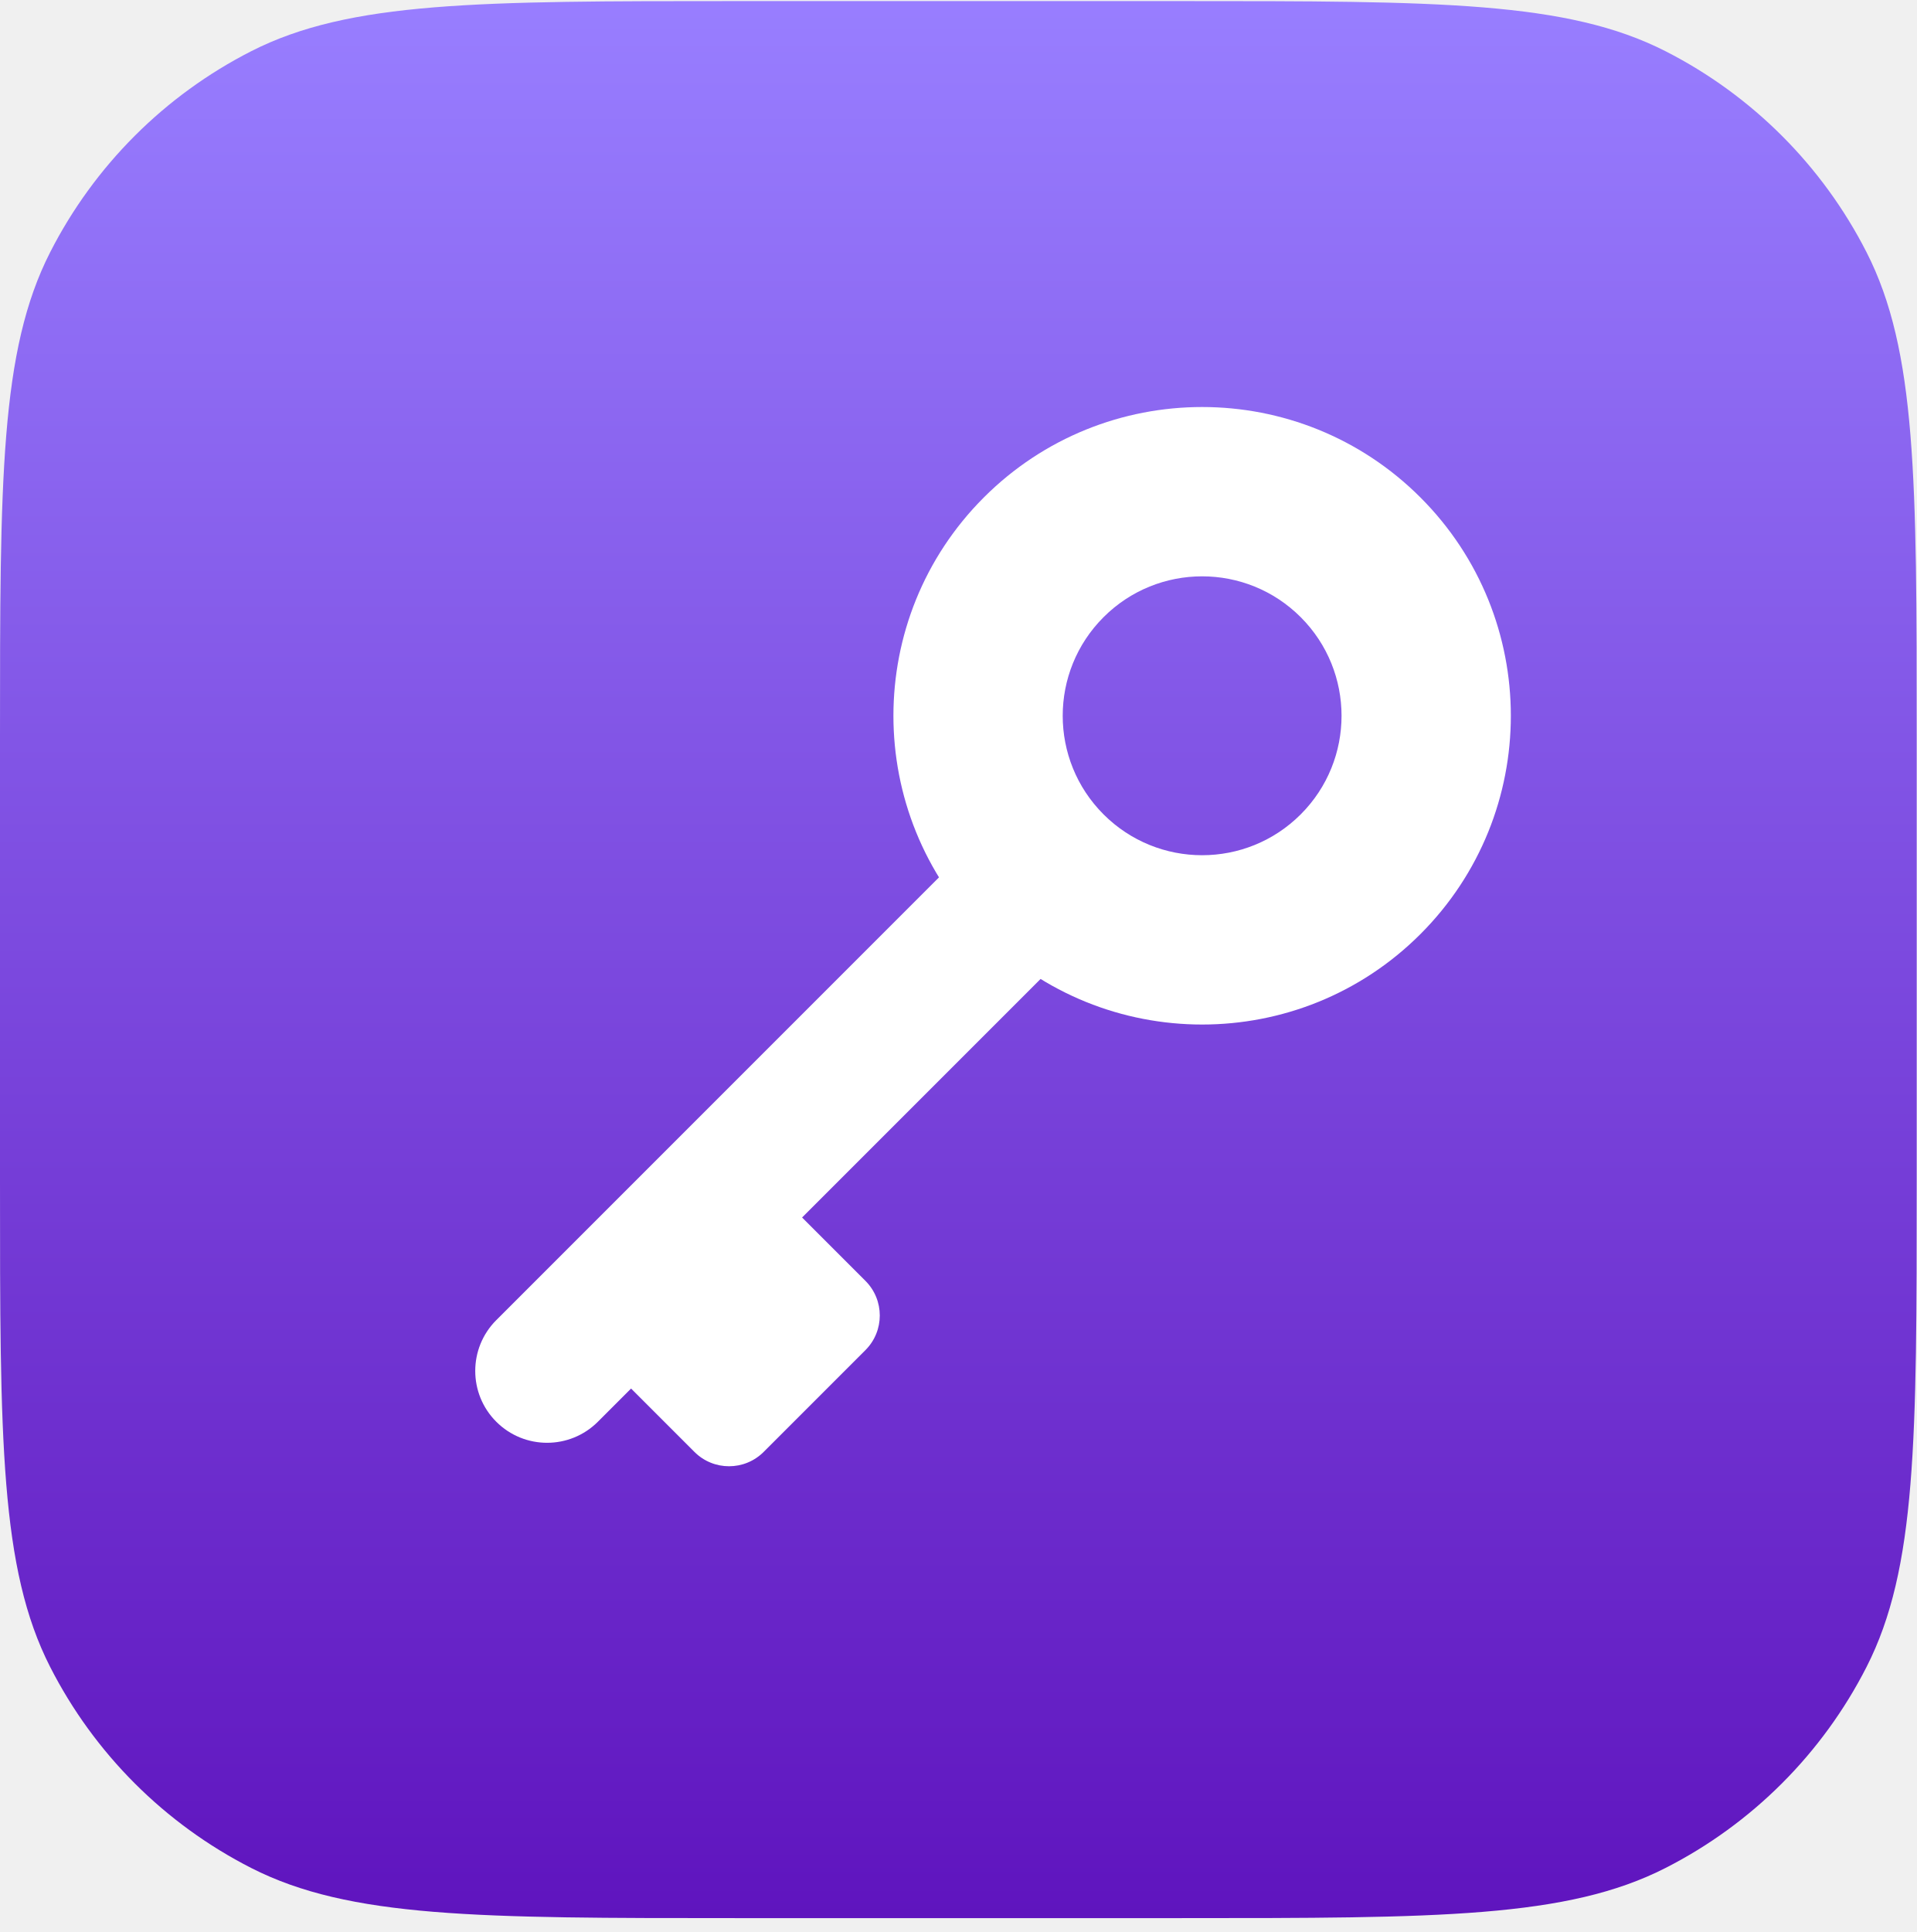
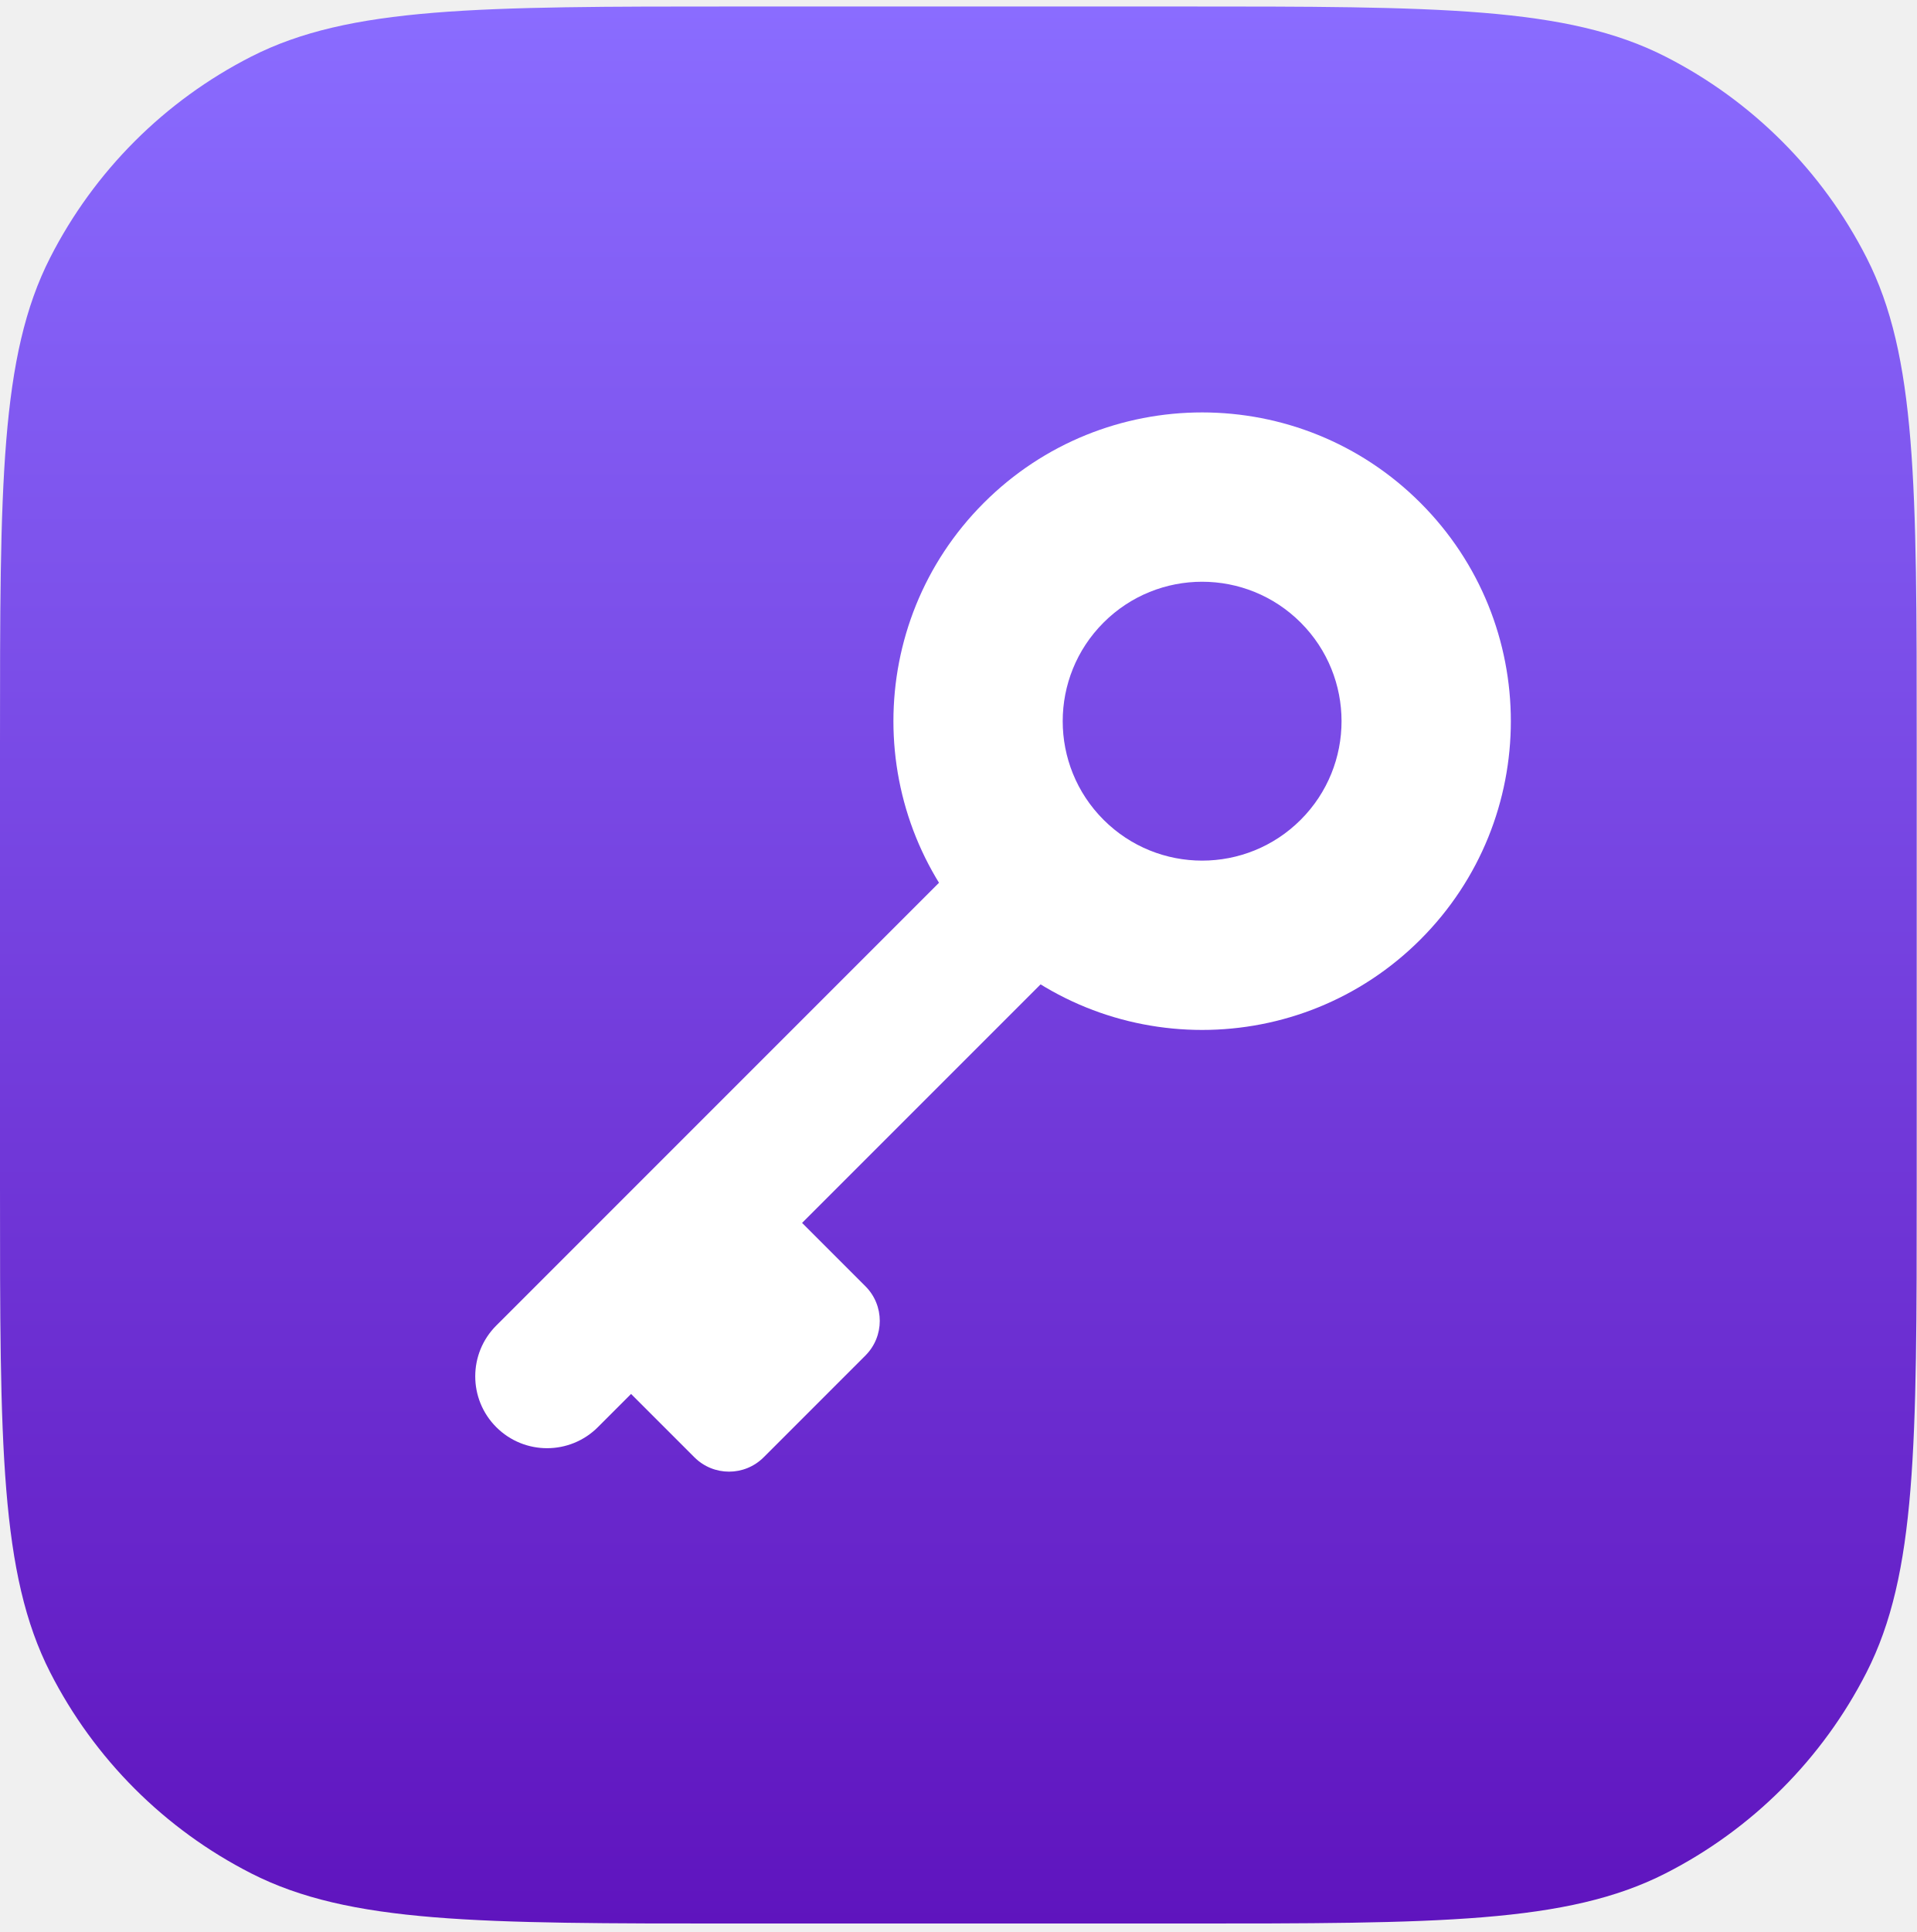
<svg xmlns="http://www.w3.org/2000/svg" width="128" height="129" viewBox="0 0 128 129" fill="none">
  <g clip-path="url(#clip0)">
-     <path d="M0 49.225C0 32.02 0 23.418 3.348 16.846C6.294 11.066 10.993 6.366 16.773 3.421C23.345 0.073 31.947 0.073 49.152 0.073H78.848C96.053 0.073 104.655 0.073 111.227 3.421C117.007 6.366 121.706 11.066 124.652 16.846C128 23.418 128 32.02 128 49.225V78.921C128 96.126 128 104.728 124.652 111.299C121.706 117.08 117.007 121.779 111.227 124.724C104.655 128.073 96.053 128.073 78.848 128.073H49.152C31.947 128.073 23.345 128.073 16.773 124.724C10.993 121.779 6.294 117.08 3.348 111.299C0 104.728 0 96.126 0 78.921V49.225Z" fill="url(#paint0_linear)" />
-     <path fill-rule="evenodd" clip-rule="evenodd" d="M94.858 62.37C102.909 54.319 102.909 41.266 94.858 33.215C86.807 25.164 73.753 25.164 65.702 33.215C57.651 41.266 57.651 54.319 65.702 62.37C73.753 70.421 86.807 70.421 94.858 62.37ZM86.863 54.376C90.499 50.74 90.499 44.845 86.863 41.209C83.228 37.573 77.332 37.573 73.696 41.209C70.06 44.845 70.06 50.74 73.696 54.376C77.332 58.012 83.228 58.012 86.863 54.376Z" fill="white" />
-     <path d="M33.142 94.93C31.269 93.057 31.269 90.019 33.142 88.146L68.939 52.349L75.723 59.134L39.927 94.93C38.053 96.804 35.016 96.804 33.142 94.93Z" fill="white" />
-     <rect x="39.729" y="90.299" width="16.151" height="12.667" rx="3.269" transform="rotate(-45 39.7294 90.2985)" fill="white" />
+     <path d="M0 49.586C0 32.381 0 23.778 3.348 17.207C6.294 11.427 10.993 6.727 16.773 3.782C23.345 0.434 31.947 0.434 49.152 0.434H78.848C96.053 0.434 104.655 0.434 111.227 3.782C117.007 6.727 121.706 11.427 124.652 17.207C128 23.778 128 32.381 128 49.586V79.282C128 96.487 128 105.089 124.652 111.66C121.706 117.441 117.007 122.14 111.227 125.085C104.655 128.434 96.053 128.434 78.848 128.434H49.152C31.947 128.434 23.345 128.434 16.773 125.085C10.993 122.14 6.294 117.441 3.348 111.66C0 105.089 0 96.487 0 79.282V49.586Z" fill="url(#paint0_linear)" />
+     <path fill-rule="evenodd" clip-rule="evenodd" d="M94.858 62.731C102.909 54.68 102.909 41.627 94.858 33.576C86.807 25.525 73.753 25.525 65.702 33.576C57.651 41.627 57.651 54.68 65.702 62.731C73.753 70.782 86.807 70.782 94.858 62.731ZM86.863 54.737C90.499 51.101 90.499 45.206 86.863 41.57C83.228 37.934 77.332 37.934 73.696 41.57C70.06 45.206 70.06 51.101 73.696 54.737C77.332 58.373 83.228 58.373 86.863 54.737Z" fill="white" />
+     <path d="M33.142 95.291C31.269 93.418 31.269 90.38 33.142 88.507L68.939 52.711L75.723 59.495L39.927 95.291C38.053 97.165 35.016 97.165 33.142 95.291Z" fill="white" />
+     <rect x="39.729" y="90.659" width="16.151" height="12.667" rx="3.269" transform="rotate(-45 39.7294 90.6594)" fill="white" />
  </g>
  <defs>
-     <linearGradient id="paint0_linear" x1="64" y1="0.073" x2="64" y2="128.073" gradientUnits="userSpaceOnUse">
-       <stop stop-color="#987EFF" />
+     <linearGradient id="paint0_linear" x1="64" y1="0.434" x2="64" y2="128.434" gradientUnits="userSpaceOnUse">
+       <stop stop-color="#8A6CFF" />
      <stop offset="1" stop-color="#5F14BE" />
    </linearGradient>
    <clipPath id="clip0">
-       <rect width="128" height="128" fill="white" transform="translate(0 0.0726929)" />
+       <rect width="128" height="128" fill="white" transform="translate(0 0.433655)" />
    </clipPath>
  </defs>
</svg>
